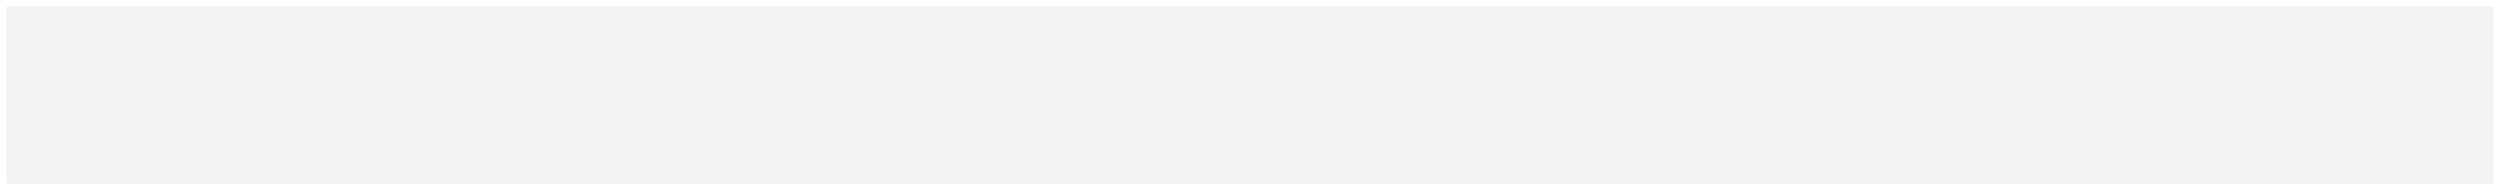
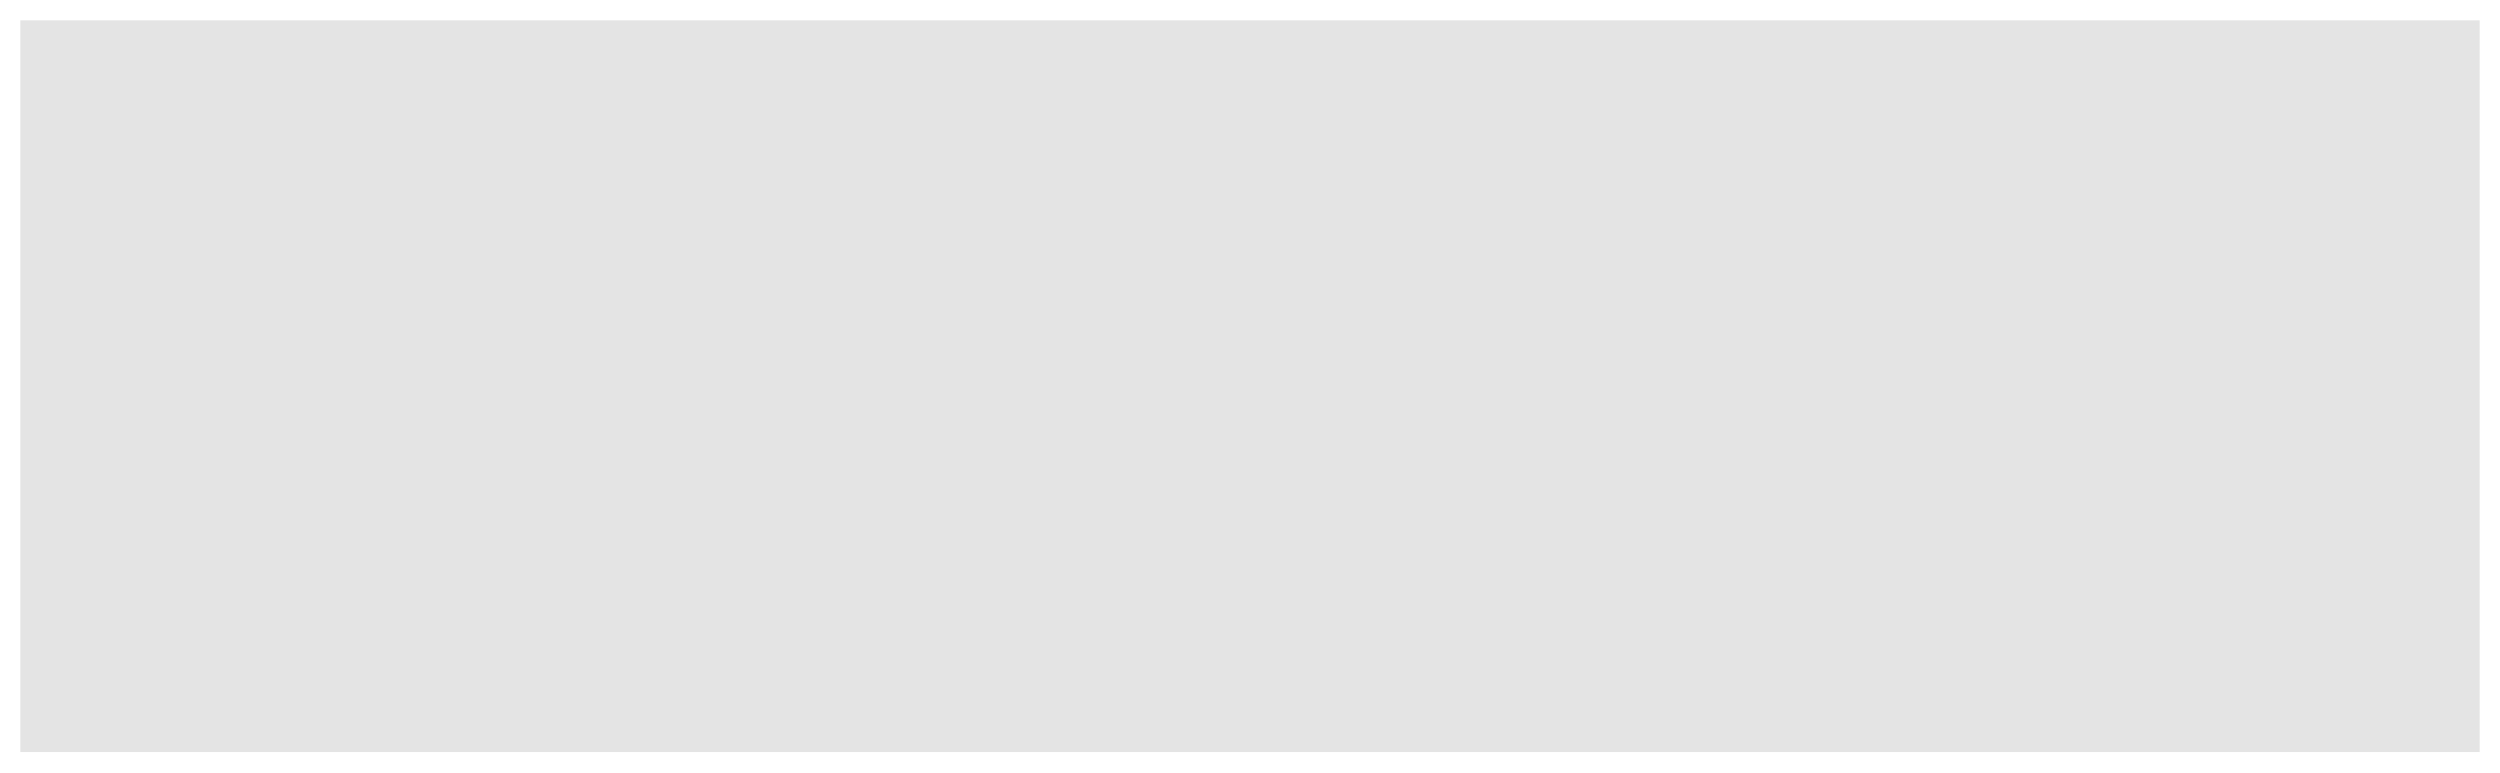
- <svg xmlns="http://www.w3.org/2000/svg" version="1.1" width="395px" height="30px">
-   <g transform="matrix(1 0 0 1 -244 -284 )">
-     <path d="M 245 285  L 638 285  L 638 313  L 245 313  L 245 285  Z " fill-rule="nonzero" fill="#f2f3f5" stroke="none" />
+ <svg xmlns="http://www.w3.org/2000/svg" version="1.1" width="123px" height="38px">
+   <g transform="matrix(1 0 0 1 -252 -324 )">
+     <path d="M 253 325  L 374 325  L 374 361  L 253 361  L 253 325  Z " fill-rule="nonzero" fill="#e4e4e4" stroke="none" />
  </g>
</svg>
